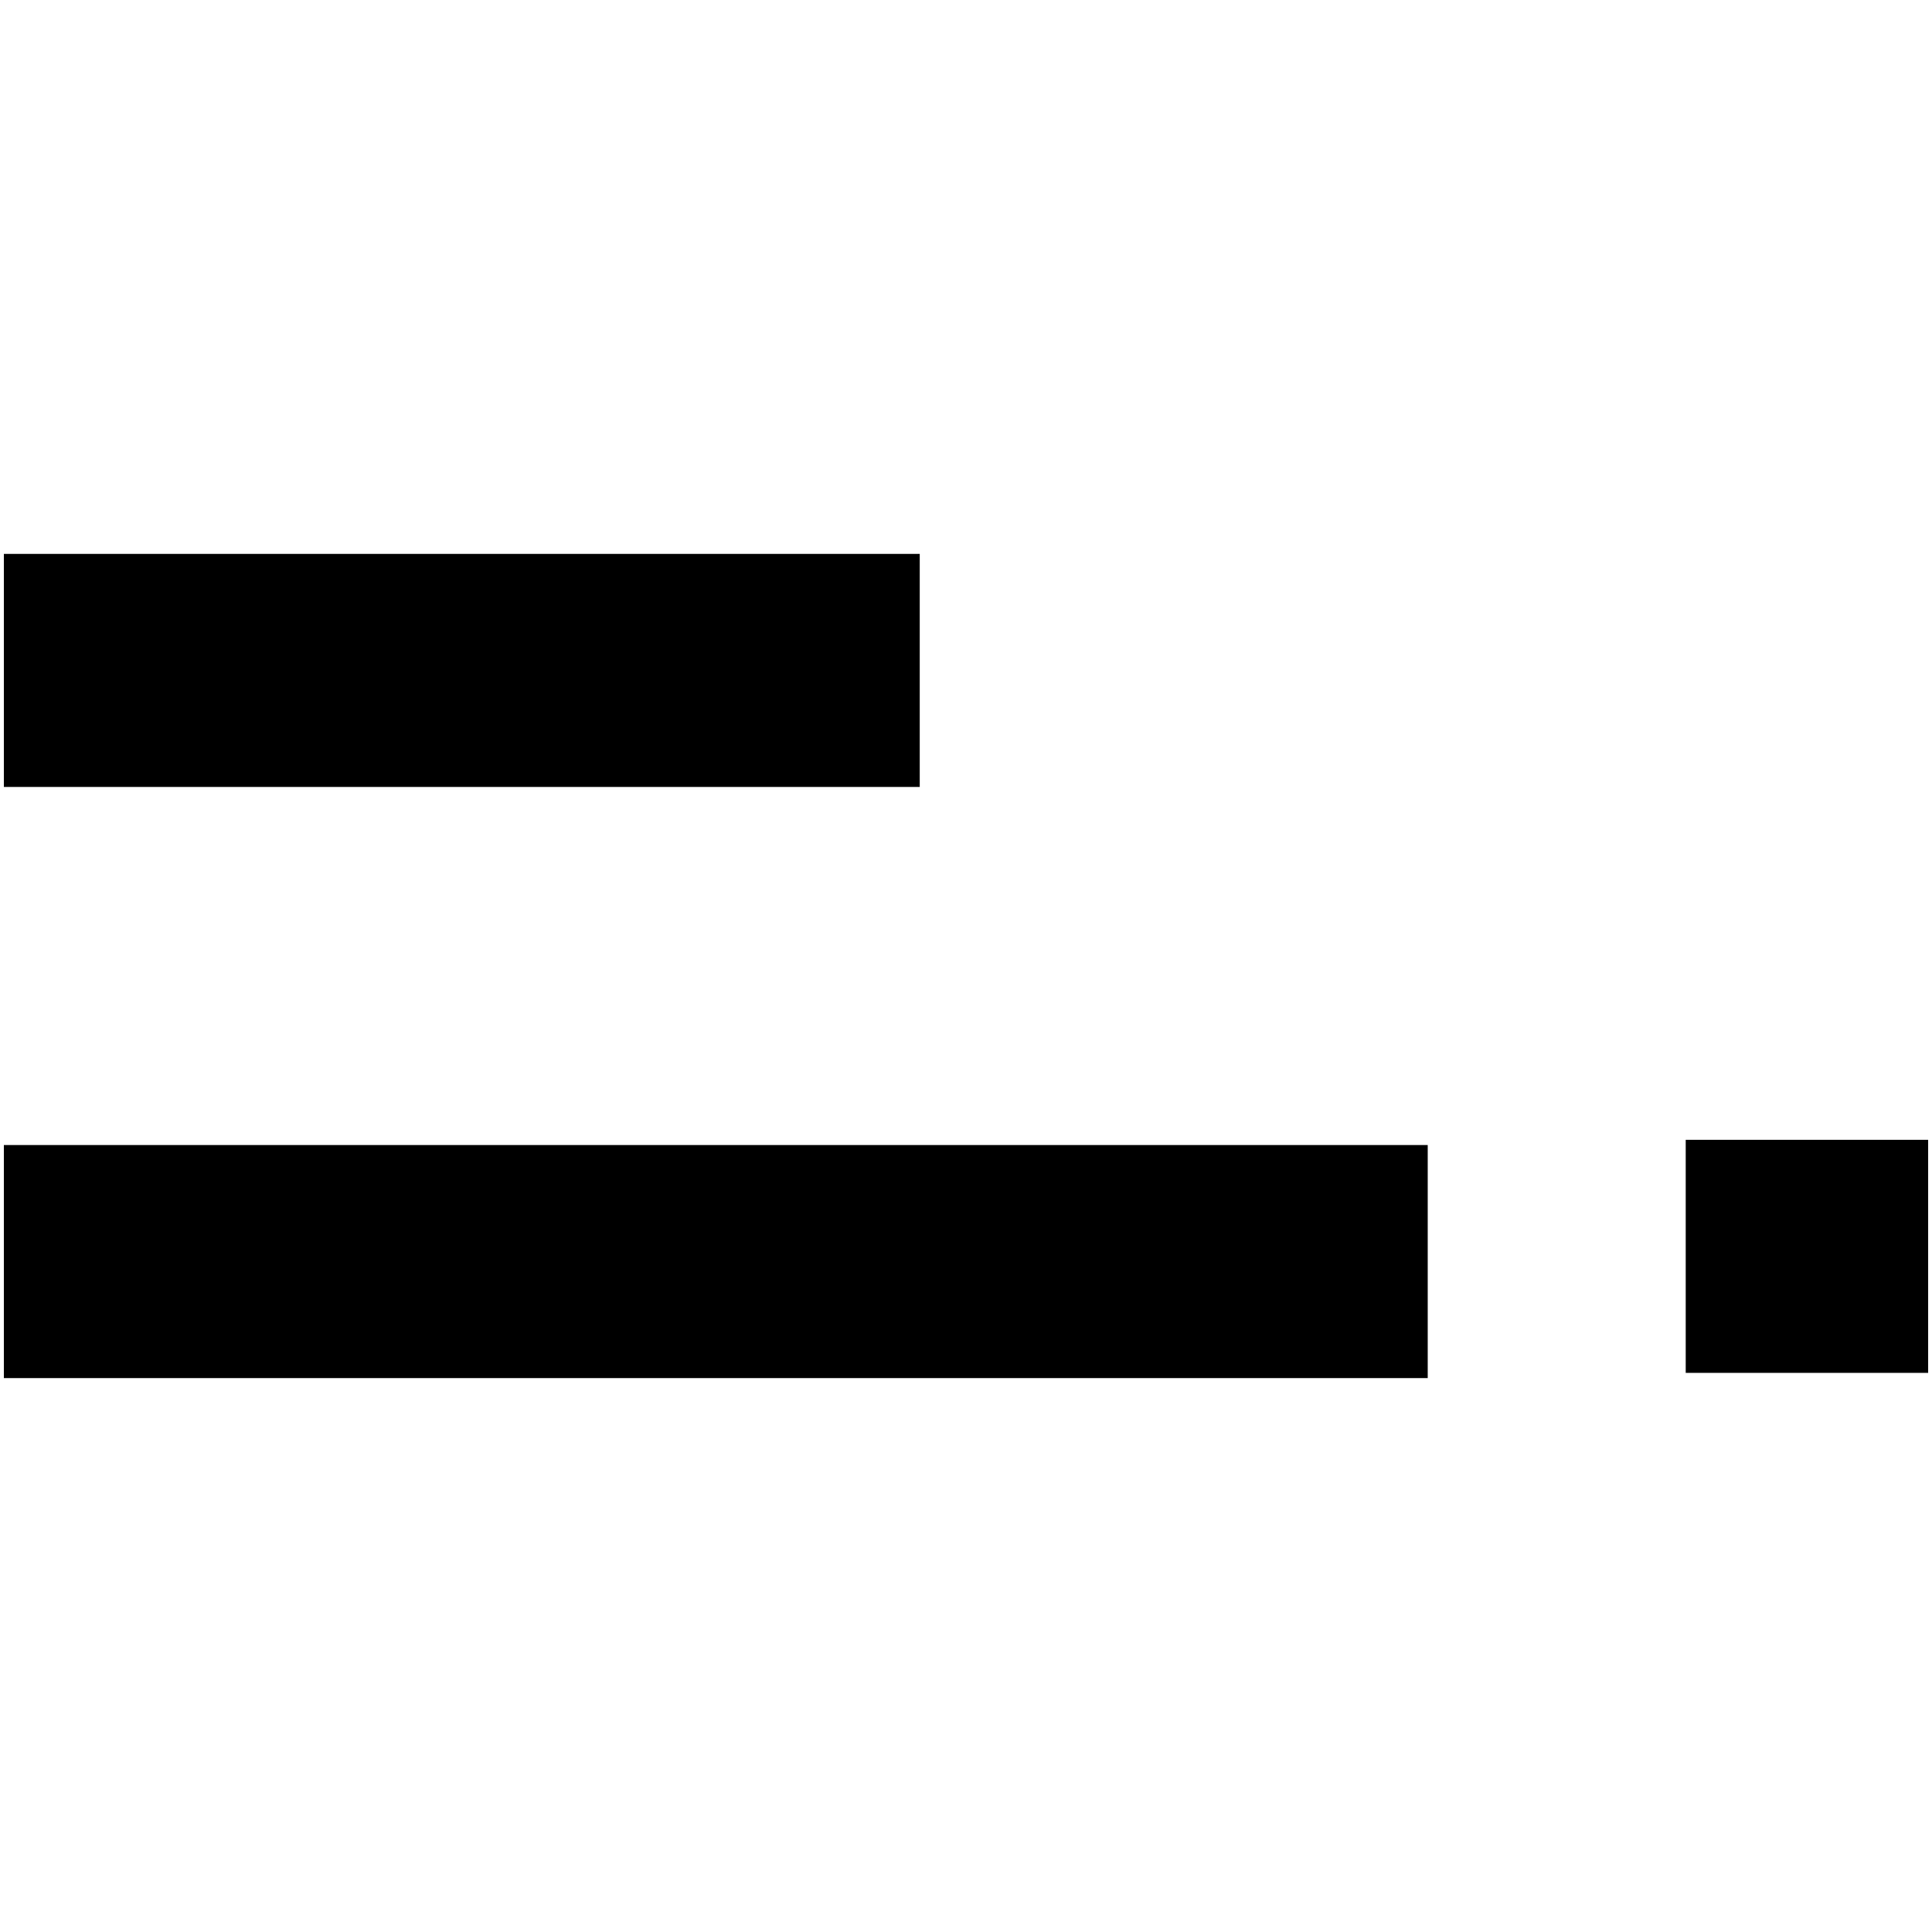
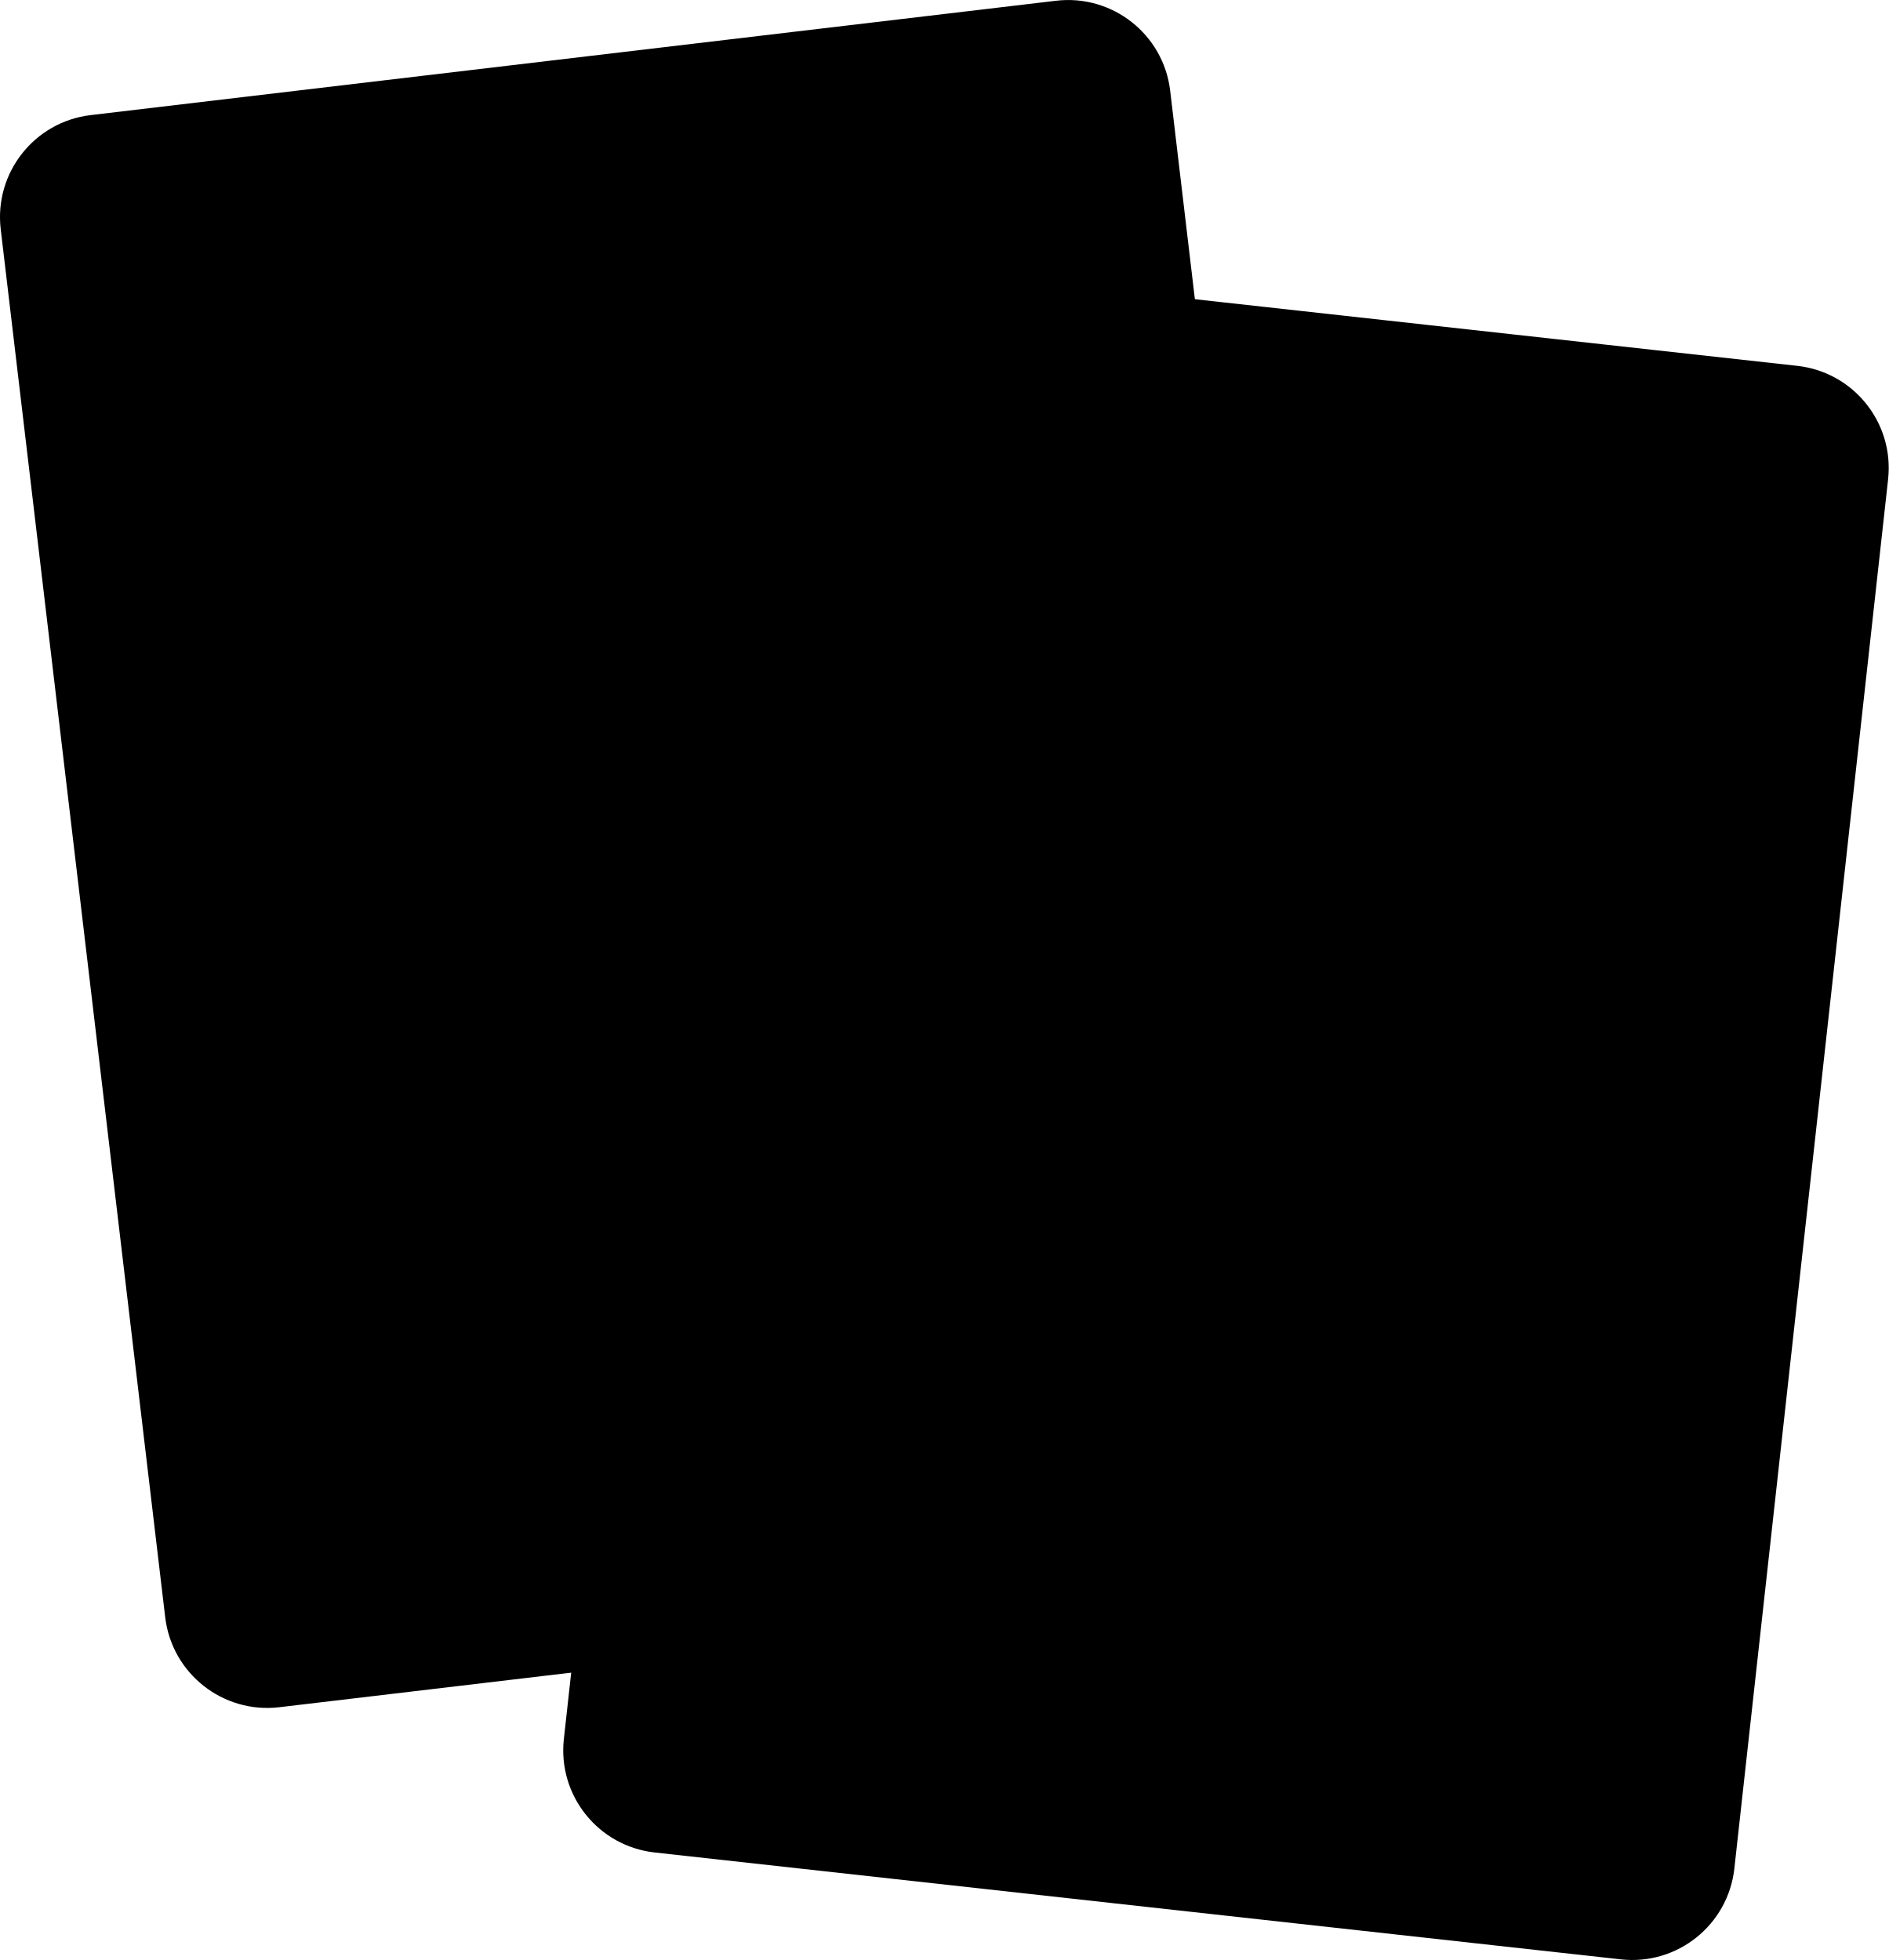
- <svg xmlns="http://www.w3.org/2000/svg" xmlns:xlink="http://www.w3.org/1999/xlink" width="1024" height="1024" viewBox="0 0 270.933 270.933">
-   <defs>
-     <linearGradient gradientTransform="matrix(.89926 0 0 1.52561 64.33 -204.766)" xlink:href="#a" id="b" x1="-52.385" y1="125.948" x2="312.171" y2="340.832" gradientUnits="userSpaceOnUse" />
-     <linearGradient id="a">
-       <stop offset="0" stop-color="#ea960e" />
-       <stop offset="1" stop-color="#b60082" />
-     </linearGradient>
-   </defs>
-   <g transform="matrix(.82644 0 0 .82644 319.762 10.43)">
-     <rect ry="0" y="-12.619" x="-804.268" height="327.831" width="327.831" fill-rule="evenodd" />
-     <text y="220.448" x="-293.43" style="line-height:1.25;-inkscape-font-specification:Montserrat" font-weight="400" font-size="85.373" font-family="Montserrat" letter-spacing="0" word-spacing="0" stroke-width=".32" />
-     <path d="M17.222-12.619h327.831v327.831H17.222z" />
-     <text style="line-height:1.25;-inkscape-font-specification:Montserrat" x="-242.716" y="324.886" font-weight="400" font-size="85.373" font-family="Montserrat" letter-spacing="0" word-spacing="0" stroke-width=".32" transform="translate(-87.362 -56.48) scale(.81247)" />
-     <g transform="matrix(-1.26346 0 0 1.26346 -15.328 -250.656)">
-       <rect width="191.226" height="31.3" x="102.357" y="342.18" ry="0" />
-       <rect width="123.002" height="31.3" x="170.58" y="262.789" ry="0" />
-       <rect width="32.558" height="31.3" x="35.149" y="341.479" ry="0" />
-     </g>
+ <svg xmlns="http://www.w3.org/2000/svg" width="478.534" height="496.68" viewBox="0 0 126.612 131.413">
+   <g transform="matrix(.57798 0 0 .57798 395.401 -74.423)" fill-rule="evenodd">
+     <rect width="136.585" height="185.982" x="-697.553" y="61.875" ry="11.922" transform="rotate(-6.757)" />
+     <rect width="136.585" height="185.982" x="-578.611" y="222.476" ry="11.922" transform="rotate(6.314)" />
  </g>
</svg>
